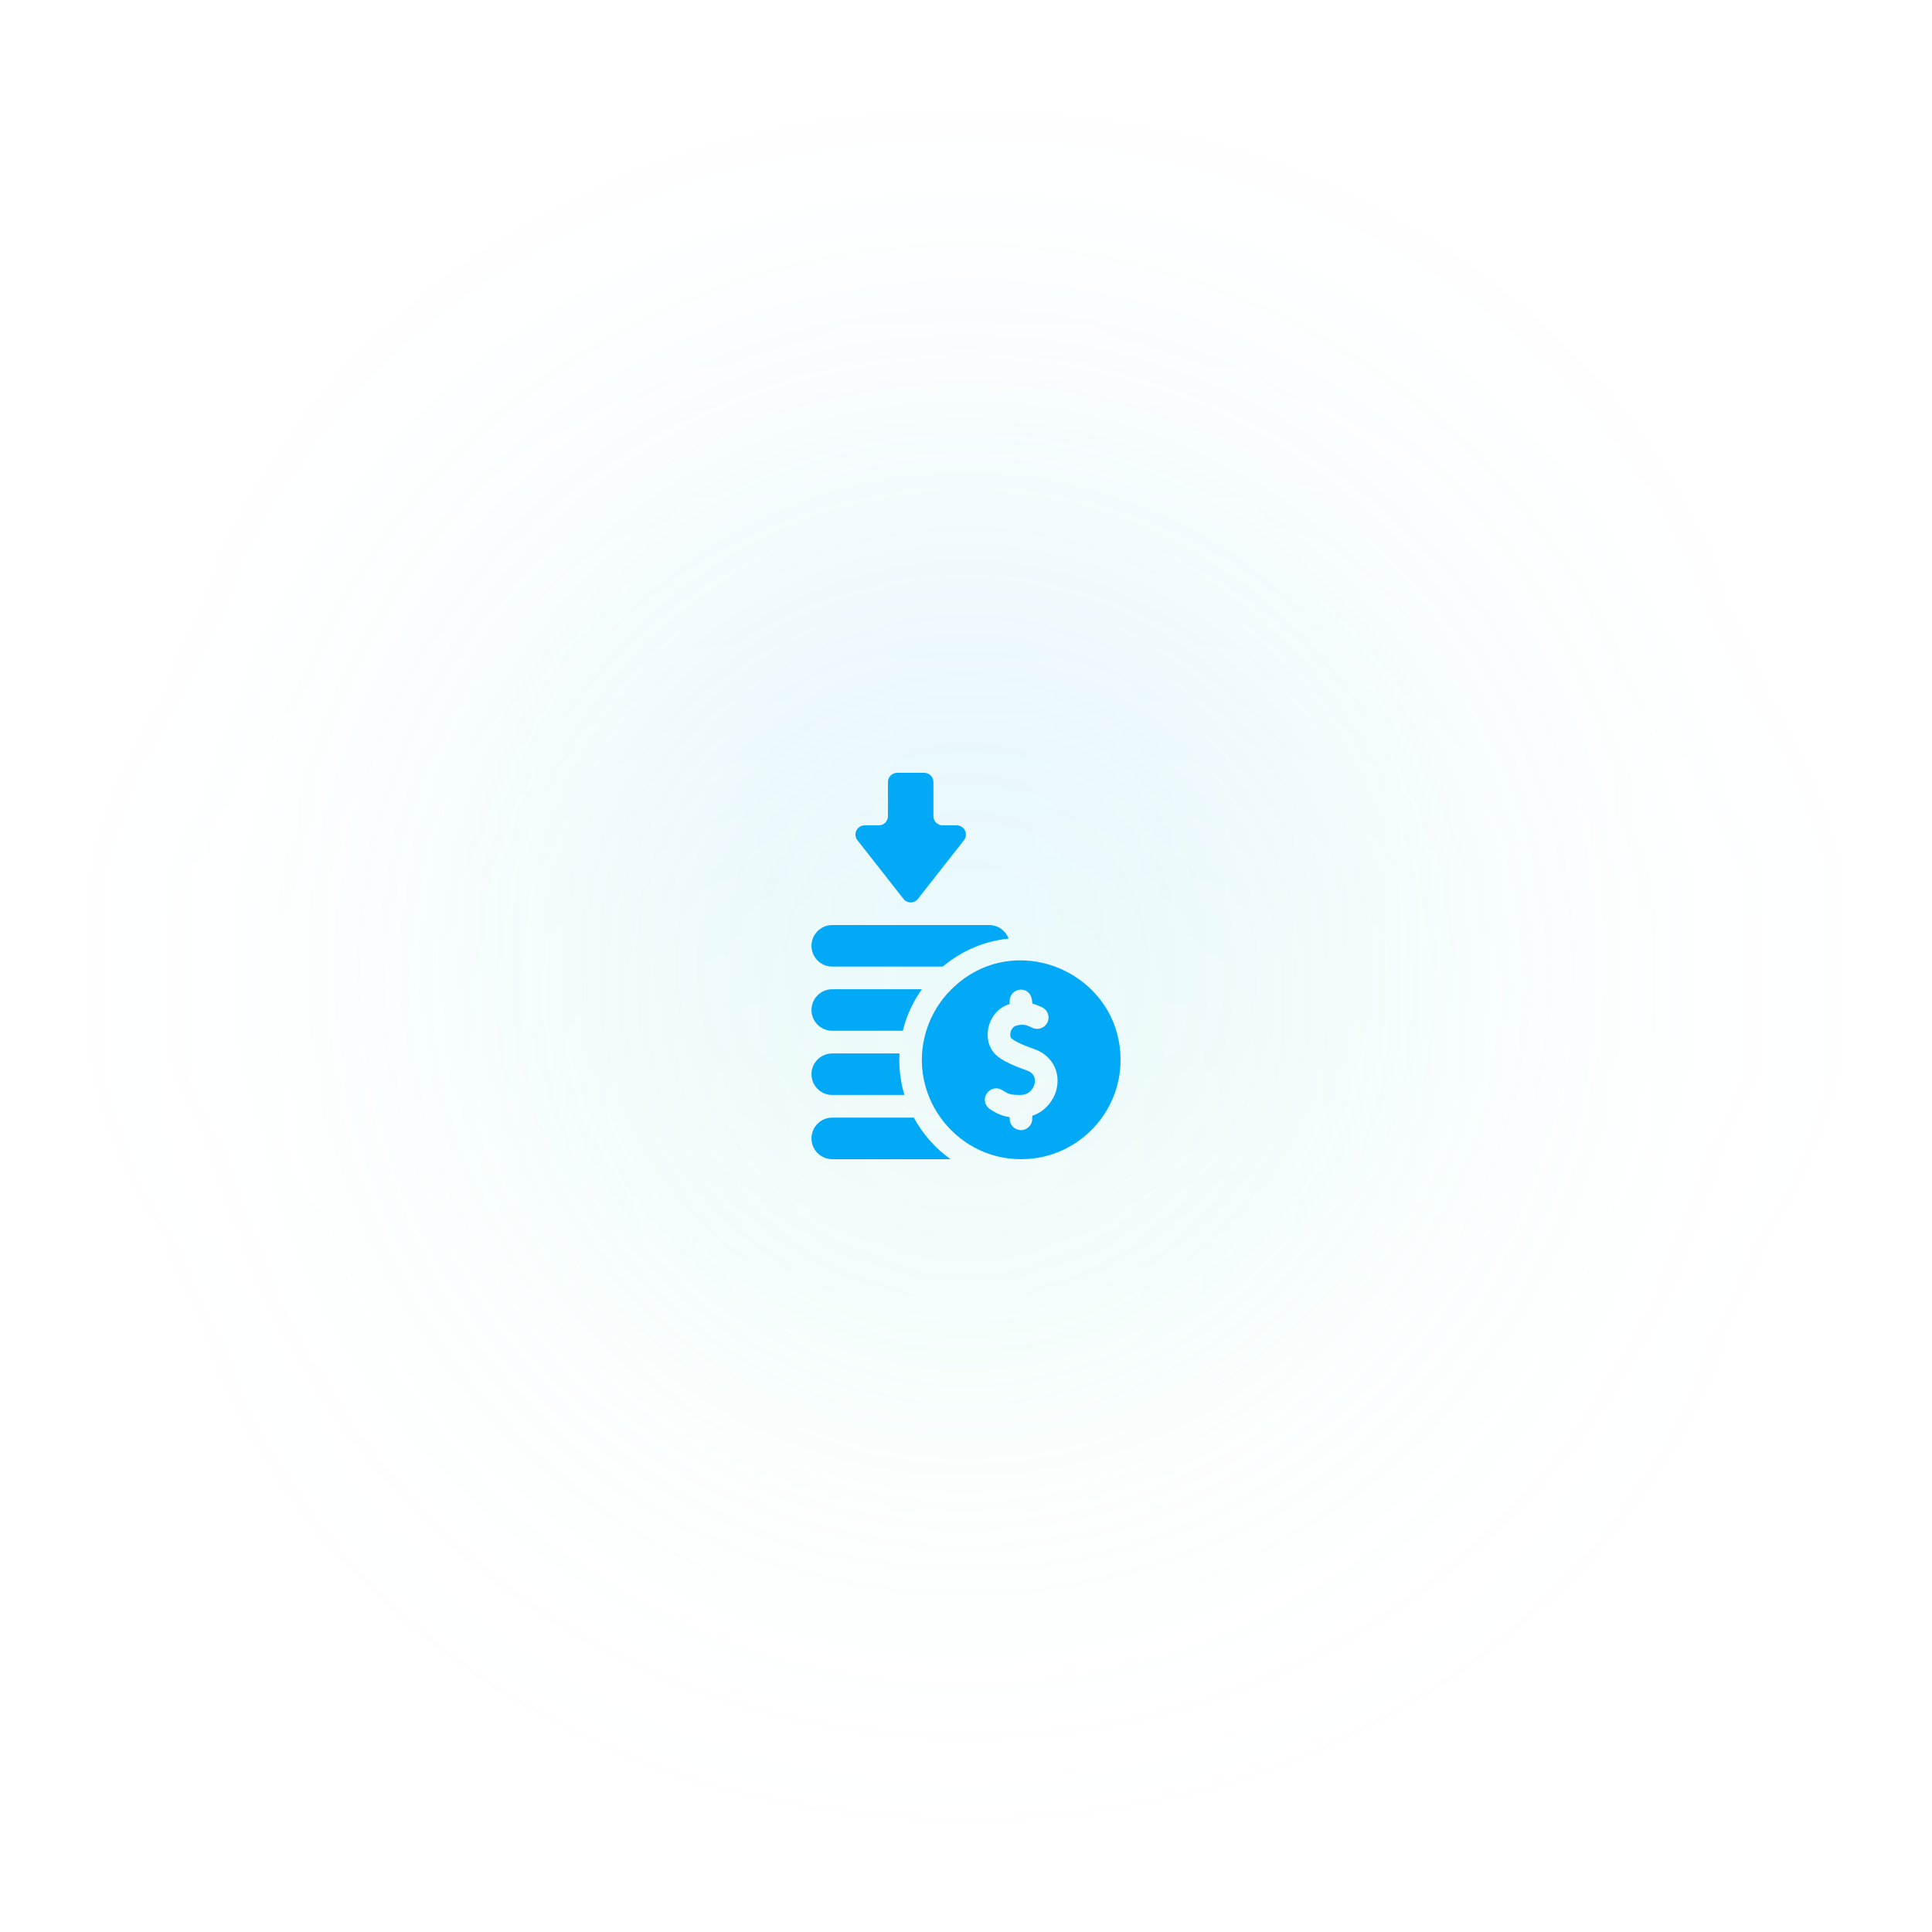
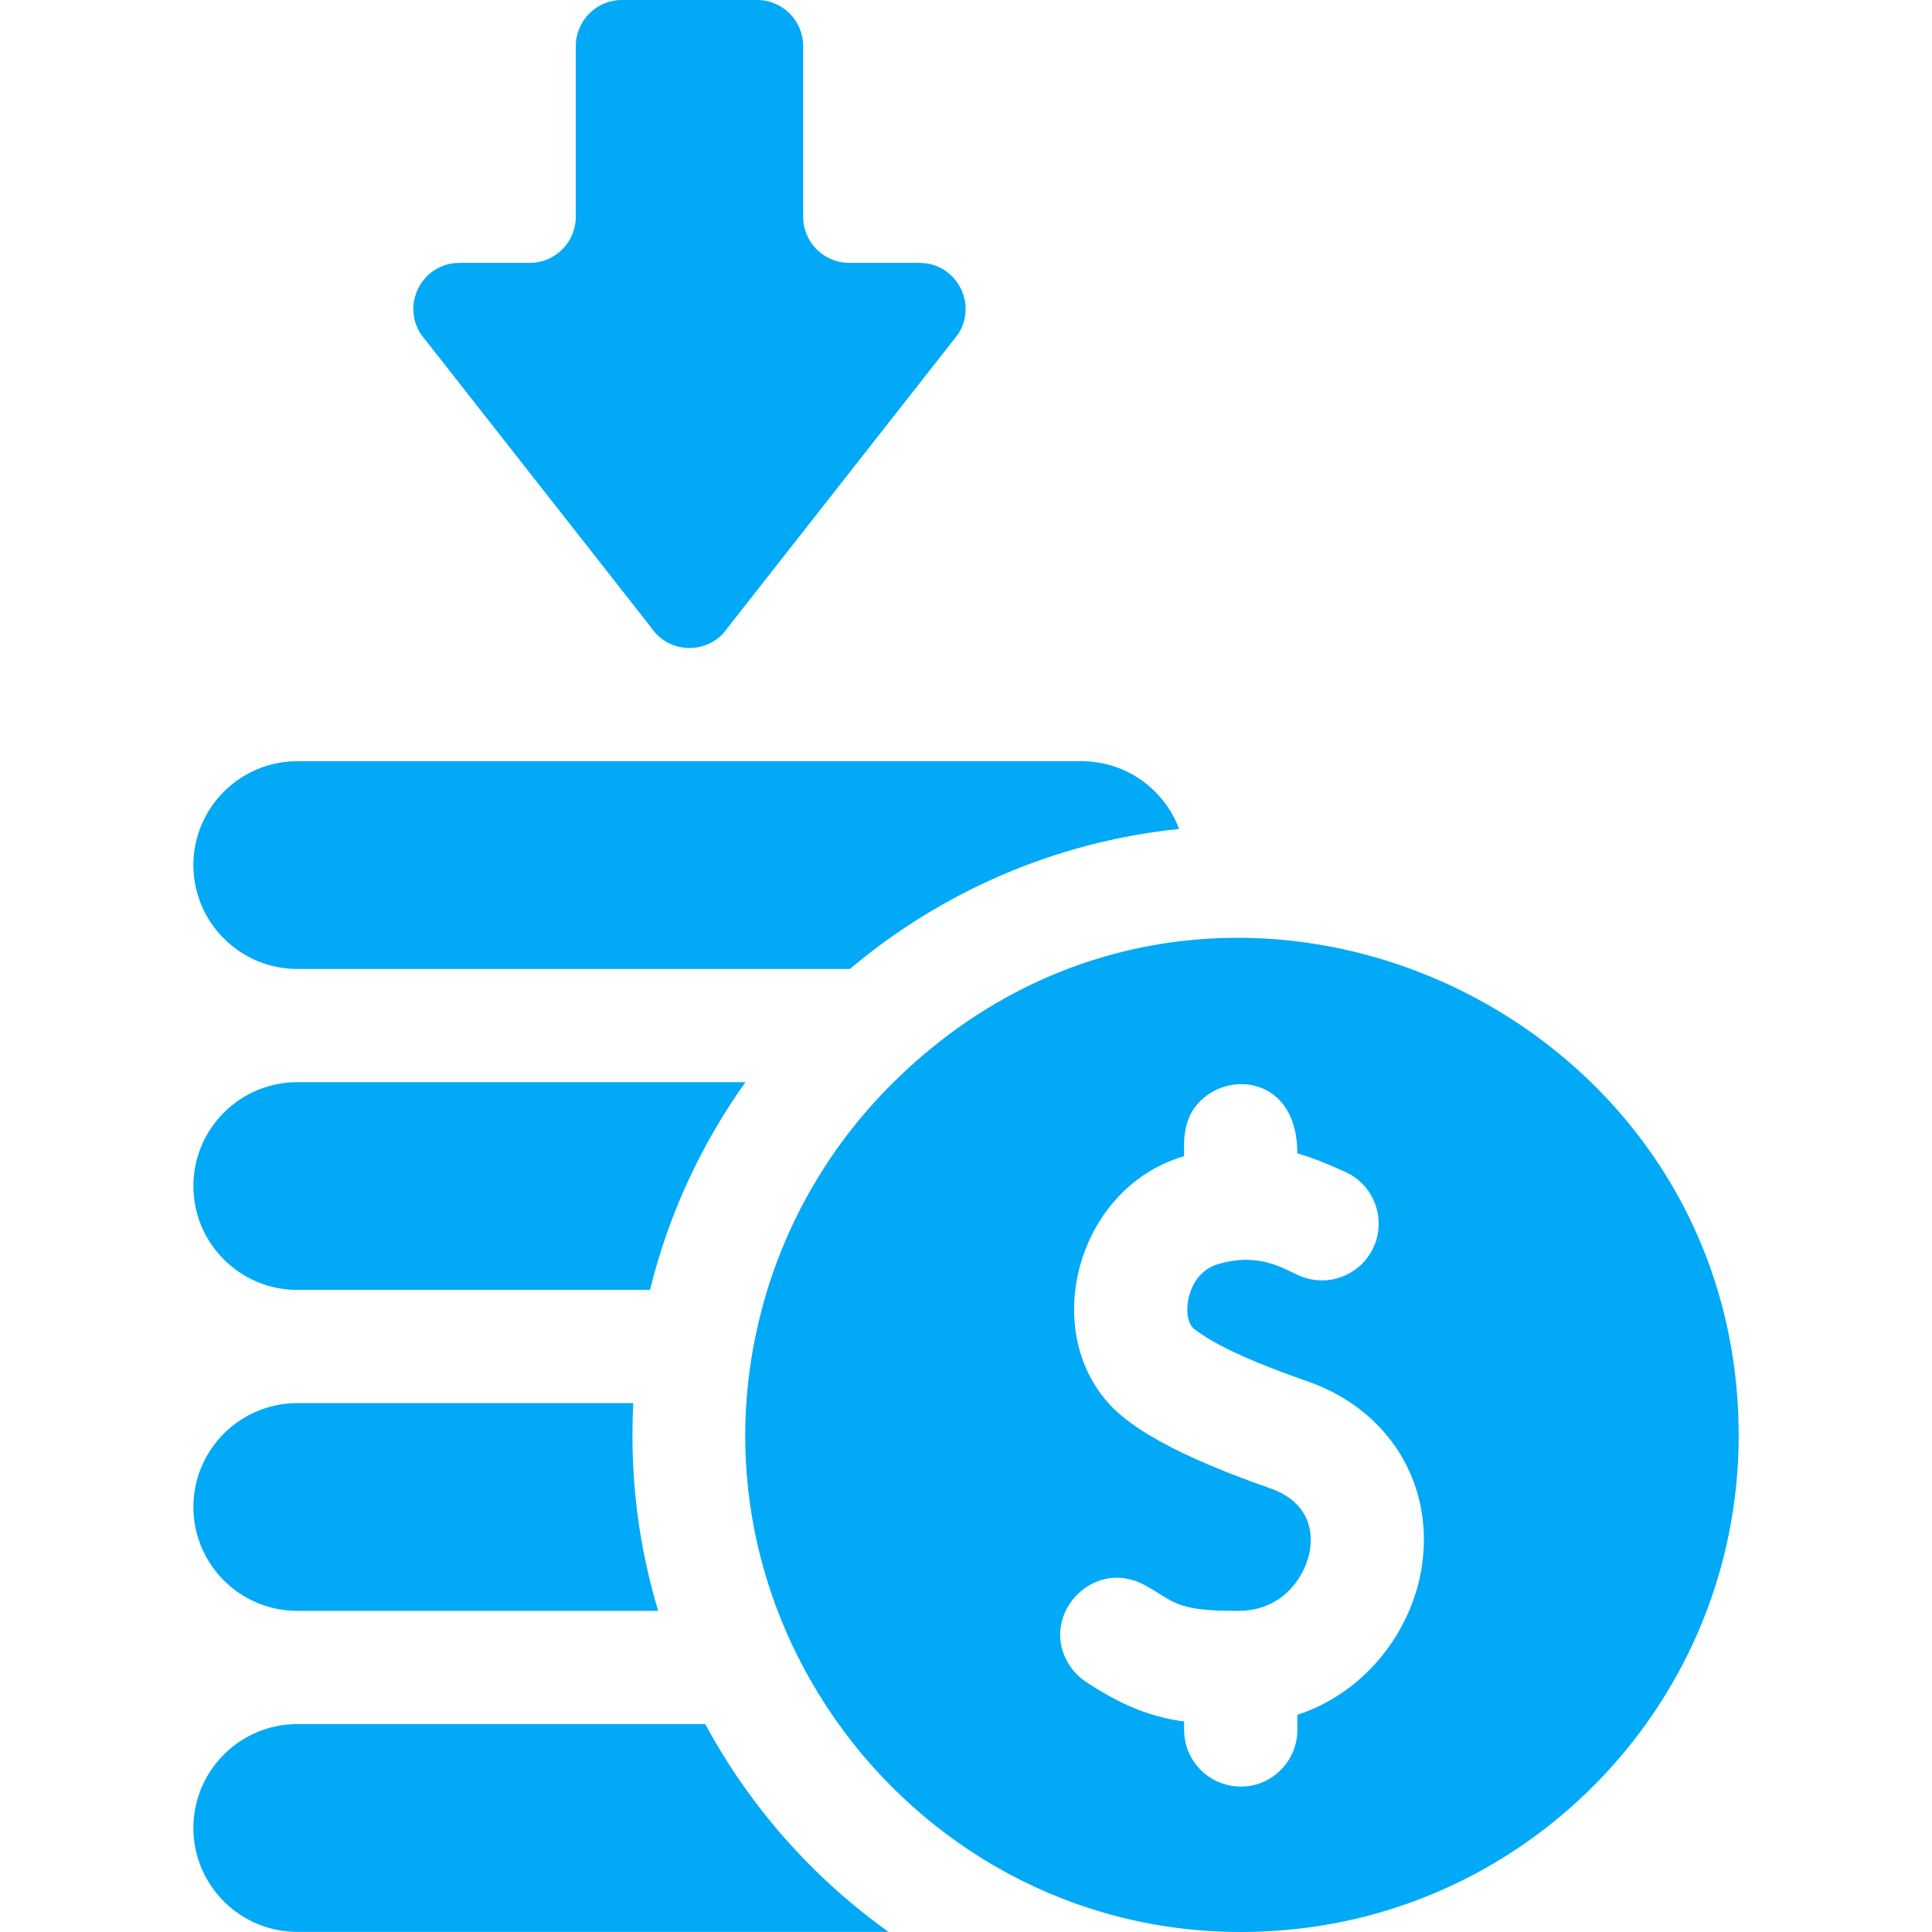
- <svg xmlns="http://www.w3.org/2000/svg" width="160" height="160" viewBox="0 0 160 160" fill="none">
-   <g filter="url(#filter0_f_6947_361)">
-     <circle cx="80" cy="80" r="40" fill="url(#paint0_linear_6947_361)" fill-opacity="0.12" />
-   </g>
-   <path d="M75.68 92.556H68.923C67.975 92.556 67.203 93.328 67.203 94.278C67.203 95.226 67.975 95.998 68.923 95.998H78.718C77.461 95.101 76.418 93.923 75.68 92.556ZM68.923 90.681H74.902C74.624 89.76 74.475 88.785 74.475 87.775C74.475 87.595 74.48 87.417 74.489 87.24H68.923C67.975 87.24 67.203 88.012 67.203 88.961C67.203 89.91 67.975 90.681 68.923 90.681ZM68.923 85.365H74.765C75.074 84.111 75.617 82.946 76.347 81.924H68.923C67.975 81.924 67.203 82.696 67.203 83.644C67.203 84.594 67.975 85.365 68.923 85.365ZM68.923 80.049H78.076C79.583 78.779 81.465 77.943 83.529 77.73C83.285 77.075 82.654 76.608 81.916 76.608H68.923C67.975 76.608 67.203 77.38 67.203 78.328C67.203 79.277 67.975 80.049 68.923 80.049ZM78.8 81.924C77.842 82.869 77.115 84.047 76.71 85.365C75.023 90.851 79.377 96.345 85.081 95.983C89.38 95.721 92.798 92.139 92.798 87.775C92.798 80.589 84.056 76.734 78.8 81.924ZM87.542 89.995C87.372 91.003 86.637 92.025 85.487 92.403V92.653C85.487 93.206 85.01 93.633 84.483 93.588C83.997 93.554 83.613 93.149 83.613 92.653V92.513C82.996 92.431 82.518 92.205 81.99 91.859C81.892 91.795 81.807 91.714 81.74 91.619C81.161 90.809 82.082 89.78 82.949 90.25H82.949C83.446 90.512 83.436 90.69 84.519 90.681C84.776 90.68 84.993 90.608 85.168 90.493V90.493C85.776 90.096 86.041 89.006 85.054 88.656C84.258 88.376 82.883 87.861 82.338 87.215H82.337C81.233 85.945 81.874 83.657 83.612 83.15C83.612 82.909 83.557 82.397 84.072 82.09C84.6 81.776 85.487 81.983 85.487 83.105C85.703 83.162 85.996 83.278 86.288 83.413C86.867 83.681 87.019 84.435 86.586 84.905C86.45 85.052 86.272 85.151 86.075 85.19C85.879 85.228 85.676 85.203 85.495 85.118C85.209 84.983 84.812 84.744 84.164 84.941C83.638 85.1 83.564 85.844 83.775 86.008C84.231 86.368 85.126 86.693 85.679 86.888C87.025 87.365 87.774 88.613 87.542 89.995ZM74.785 74.394C75.087 74.846 75.752 74.846 76.054 74.394L79.863 69.542C80.203 69.034 79.839 68.353 79.229 68.353H78.066C77.644 68.353 77.302 68.012 77.302 67.59V64.764C77.302 64.342 76.96 64 76.539 64H74.3C73.879 64 73.537 64.342 73.537 64.764V67.59C73.537 68.012 73.195 68.353 72.773 68.353H71.61C71 68.353 70.636 69.034 70.976 69.542L74.785 74.394Z" fill="#02A9F7" />
-   <defs>
-     <filter id="filter0_f_6947_361" x="0" y="0" width="160" height="160" filterUnits="userSpaceOnUse" color-interpolation-filters="sRGB">
-       <feFlood flood-opacity="0" result="BackgroundImageFix" />
-       <feBlend mode="normal" in="SourceGraphic" in2="BackgroundImageFix" result="shape" />
-       <feGaussianBlur stdDeviation="20" result="effect1_foregroundBlur_6947_361" />
-     </filter>
-     <linearGradient id="paint0_linear_6947_361" x1="80" y1="40" x2="80" y2="120" gradientUnits="userSpaceOnUse">
-       <stop stop-color="#02A9F7" />
-       <stop offset="0.295" stop-color="#38C5E8" />
-       <stop offset="1" stop-color="#A5FECB" />
-     </linearGradient>
-   </defs>
+ <svg xmlns="http://www.w3.org/2000/svg" width="32" height="32" viewBox="0 0 32 32" fill="none">
+   <path d="M11.681 28.556H4.924C3.975 28.556 3.203 29.328 3.203 30.278C3.203 31.226 3.975 31.998 4.924 31.998H14.718C13.461 31.101 12.418 29.923 11.681 28.556ZM4.924 26.681H10.902C10.624 25.76 10.475 24.785 10.475 23.775C10.475 23.595 10.48 23.417 10.489 23.24H4.924C3.975 23.24 3.203 24.012 3.203 24.961C3.203 25.91 3.975 26.681 4.924 26.681ZM4.924 21.365H10.766C11.074 20.11 11.618 18.946 12.347 17.924H4.924C3.975 17.924 3.203 18.696 3.203 19.644C3.203 20.594 3.975 21.365 4.924 21.365ZM4.924 16.049H14.077C15.584 14.78 17.466 13.943 19.529 13.73C19.285 13.075 18.654 12.608 17.916 12.608H4.924C3.975 12.608 3.203 13.38 3.203 14.328C3.203 15.277 3.975 16.049 4.924 16.049ZM14.801 17.924C13.843 18.869 13.115 20.047 12.71 21.365C11.024 26.851 15.377 32.345 21.081 31.983C25.381 31.721 28.798 28.14 28.798 23.775C28.798 16.589 20.056 12.734 14.801 17.924ZM23.542 25.995C23.373 27.003 22.638 28.025 21.488 28.403V28.653C21.488 29.206 21.011 29.633 20.484 29.588C19.997 29.554 19.613 29.149 19.613 28.653V28.513C18.997 28.431 18.519 28.205 17.99 27.859C17.892 27.795 17.808 27.714 17.74 27.619C17.161 26.809 18.082 25.78 18.949 26.25H18.95C19.446 26.512 19.437 26.69 20.52 26.681C20.776 26.68 20.994 26.608 21.169 26.493V26.493C21.776 26.096 22.041 25.006 21.054 24.657C20.259 24.376 18.884 23.861 18.338 23.215H18.337C17.233 21.945 17.874 19.657 19.613 19.15C19.613 18.909 19.557 18.397 20.072 18.09C20.601 17.776 21.488 17.983 21.488 19.105C21.704 19.162 21.996 19.279 22.288 19.413C22.868 19.681 23.019 20.435 22.586 20.905C22.451 21.052 22.272 21.151 22.076 21.19C21.88 21.228 21.676 21.203 21.495 21.118C21.21 20.983 20.812 20.744 20.165 20.941C19.638 21.1 19.565 21.844 19.775 22.008C20.232 22.368 21.127 22.693 21.679 22.888C23.025 23.365 23.775 24.613 23.542 25.995ZM10.785 10.394C11.088 10.846 11.752 10.846 12.055 10.394L15.864 5.542C16.203 5.034 15.839 4.354 15.229 4.354H14.066C13.645 4.354 13.303 4.012 13.303 3.59V0.764C13.303 0.342 12.961 0 12.54 0H10.3C9.879 0 9.537 0.342 9.537 0.764V3.59C9.537 4.012 9.195 4.354 8.774 4.354H7.61C7 4.354 6.637 5.034 6.976 5.542L10.785 10.394Z" fill="#02A9F7" />
</svg>
